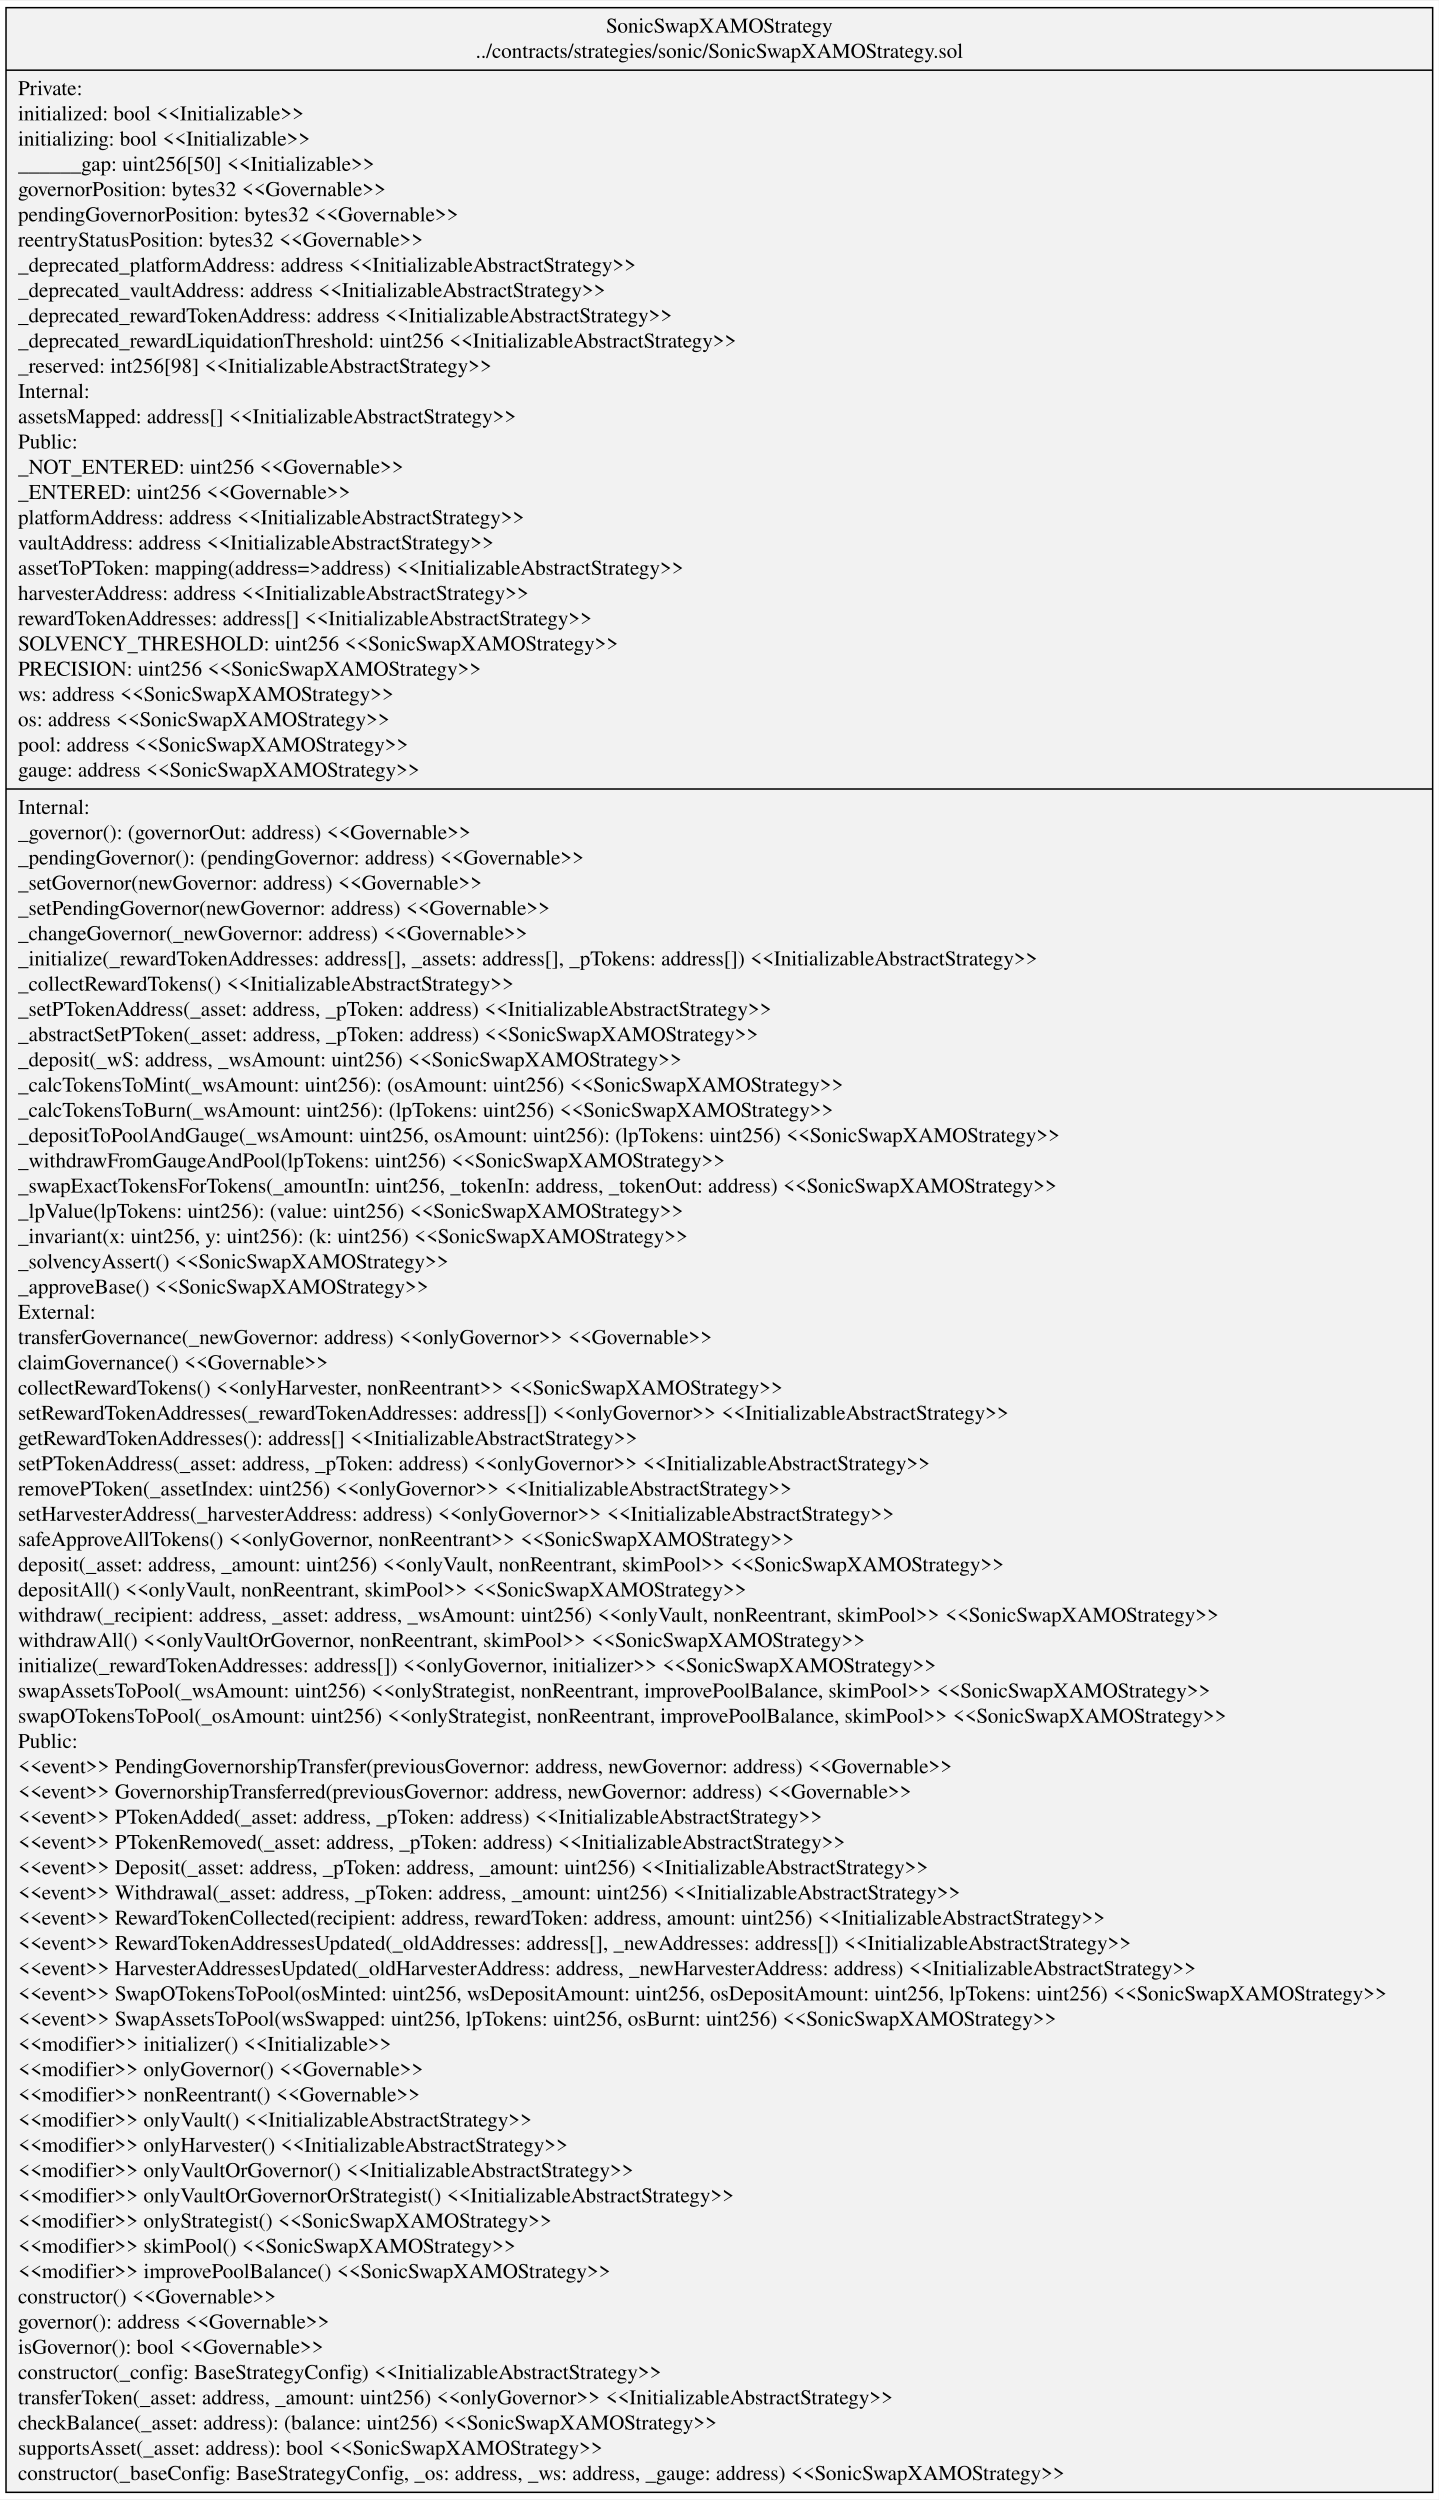
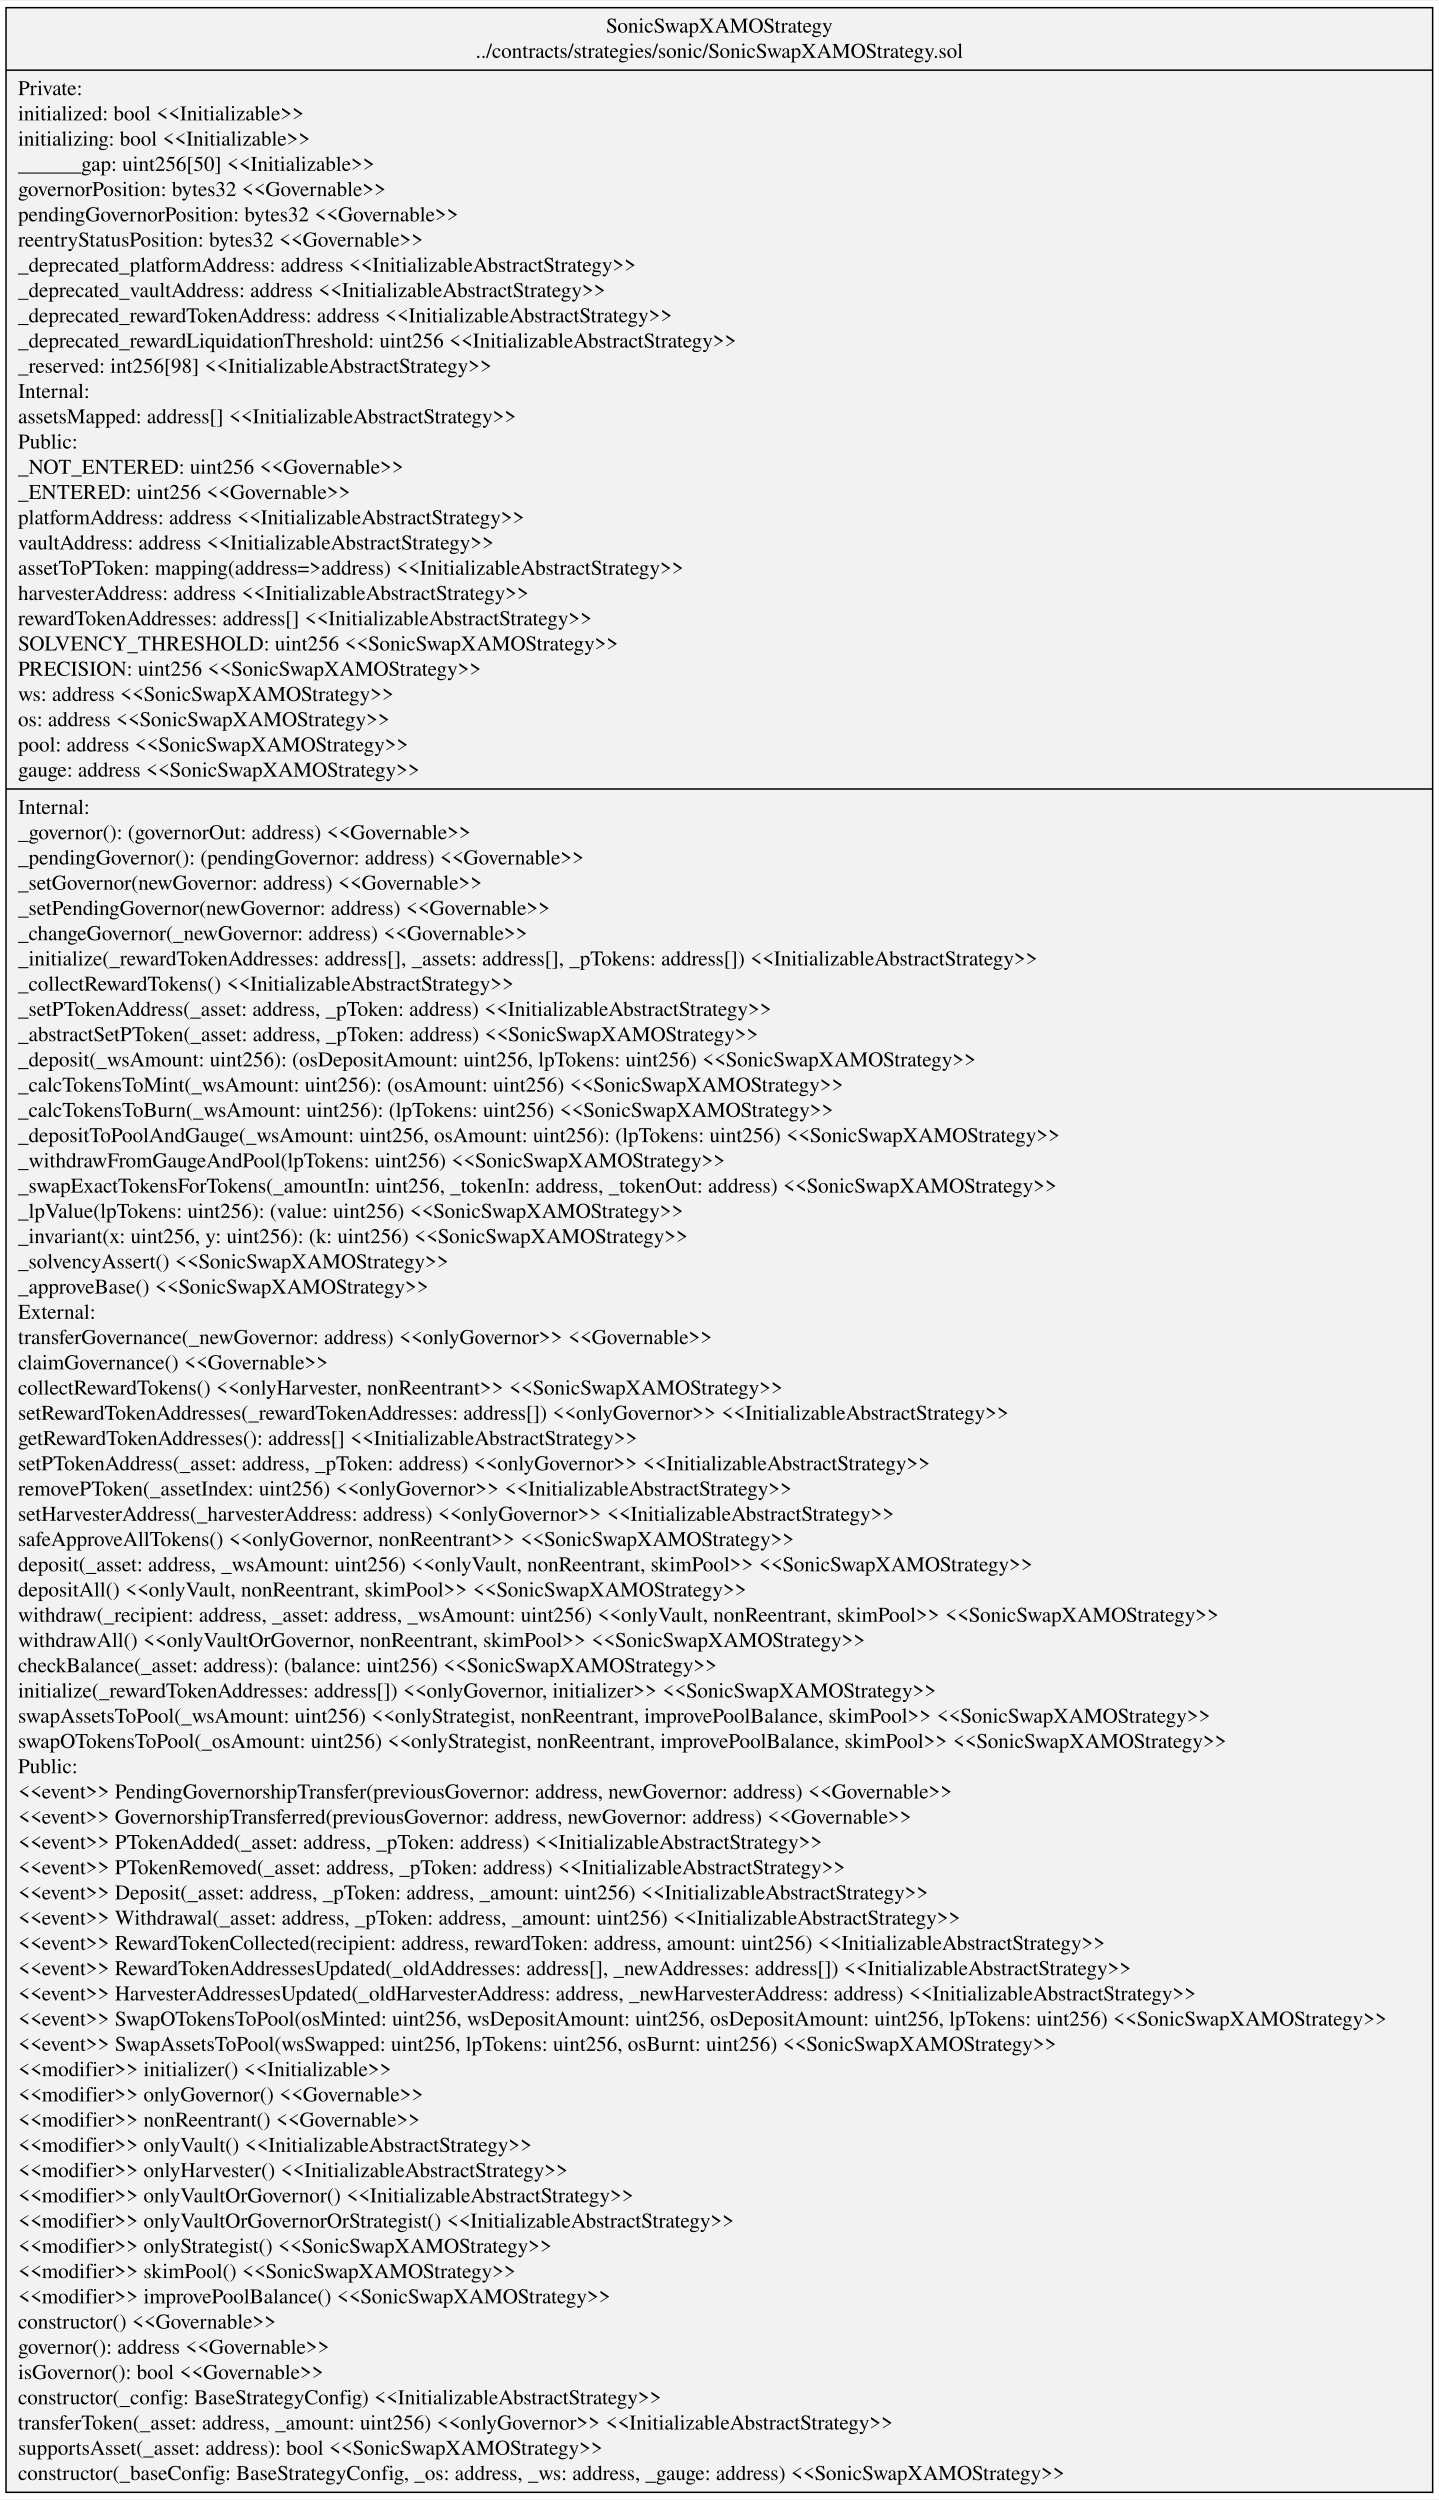
<svg xmlns="http://www.w3.org/2000/svg" width="957pt" height="1663pt" viewBox="0.00 0.00 957.46 1662.60">
  <g id="graph0" class="graph" transform="scale(1 1) rotate(0) translate(4 1658.6)">
    <polygon fill="white" stroke="transparent" points="-4,4 -4,-1658.6 953.46,-1658.6 953.46,4 -4,4" />
    <g id="node1" class="node">
      <polygon fill="#f2f2f2" stroke="black" points="0,-0.5 0,-1654.1 949.46,-1654.1 949.46,-0.5 0,-0.5" />
      <text text-anchor="middle" x="474.73" y="-1637.5" font-family="Times,serif" font-size="14.00">SonicSwapXAMOStrategy</text>
      <text text-anchor="middle" x="474.73" y="-1620.7" font-family="Times,serif" font-size="14.00">../contracts/strategies/sonic/SonicSwapXAMOStrategy.sol</text>
      <polyline fill="none" stroke="black" points="0,-1612.5 949.46,-1612.5 " />
      <text text-anchor="start" x="8" y="-1595.9" font-family="Times,serif" font-size="14.00">Private:</text>
      <text text-anchor="start" x="8" y="-1579.1" font-family="Times,serif" font-size="14.00">   initialized: bool &lt;&lt;Initializable&gt;&gt;</text>
      <text text-anchor="start" x="8" y="-1562.3" font-family="Times,serif" font-size="14.00">   initializing: bool &lt;&lt;Initializable&gt;&gt;</text>
      <text text-anchor="start" x="8" y="-1545.5" font-family="Times,serif" font-size="14.00">   ______gap: uint256[50] &lt;&lt;Initializable&gt;&gt;</text>
      <text text-anchor="start" x="8" y="-1528.7" font-family="Times,serif" font-size="14.00">   governorPosition: bytes32 &lt;&lt;Governable&gt;&gt;</text>
      <text text-anchor="start" x="8" y="-1511.9" font-family="Times,serif" font-size="14.00">   pendingGovernorPosition: bytes32 &lt;&lt;Governable&gt;&gt;</text>
      <text text-anchor="start" x="8" y="-1495.1" font-family="Times,serif" font-size="14.00">   reentryStatusPosition: bytes32 &lt;&lt;Governable&gt;&gt;</text>
      <text text-anchor="start" x="8" y="-1478.3" font-family="Times,serif" font-size="14.00">   _deprecated_platformAddress: address &lt;&lt;InitializableAbstractStrategy&gt;&gt;</text>
      <text text-anchor="start" x="8" y="-1461.5" font-family="Times,serif" font-size="14.00">   _deprecated_vaultAddress: address &lt;&lt;InitializableAbstractStrategy&gt;&gt;</text>
      <text text-anchor="start" x="8" y="-1444.7" font-family="Times,serif" font-size="14.00">   _deprecated_rewardTokenAddress: address &lt;&lt;InitializableAbstractStrategy&gt;&gt;</text>
      <text text-anchor="start" x="8" y="-1427.9" font-family="Times,serif" font-size="14.00">   _deprecated_rewardLiquidationThreshold: uint256 &lt;&lt;InitializableAbstractStrategy&gt;&gt;</text>
      <text text-anchor="start" x="8" y="-1411.1" font-family="Times,serif" font-size="14.00">   _reserved: int256[98] &lt;&lt;InitializableAbstractStrategy&gt;&gt;</text>
      <text text-anchor="start" x="8" y="-1394.3" font-family="Times,serif" font-size="14.00">Internal:</text>
      <text text-anchor="start" x="8" y="-1377.5" font-family="Times,serif" font-size="14.00">   assetsMapped: address[] &lt;&lt;InitializableAbstractStrategy&gt;&gt;</text>
      <text text-anchor="start" x="8" y="-1360.7" font-family="Times,serif" font-size="14.00">Public:</text>
      <text text-anchor="start" x="8" y="-1343.9" font-family="Times,serif" font-size="14.00">   _NOT_ENTERED: uint256 &lt;&lt;Governable&gt;&gt;</text>
      <text text-anchor="start" x="8" y="-1327.1" font-family="Times,serif" font-size="14.00">   _ENTERED: uint256 &lt;&lt;Governable&gt;&gt;</text>
      <text text-anchor="start" x="8" y="-1310.3" font-family="Times,serif" font-size="14.00">   platformAddress: address &lt;&lt;InitializableAbstractStrategy&gt;&gt;</text>
      <text text-anchor="start" x="8" y="-1293.5" font-family="Times,serif" font-size="14.00">   vaultAddress: address &lt;&lt;InitializableAbstractStrategy&gt;&gt;</text>
      <text text-anchor="start" x="8" y="-1276.7" font-family="Times,serif" font-size="14.00">   assetToPToken: mapping(address=&gt;address) &lt;&lt;InitializableAbstractStrategy&gt;&gt;</text>
      <text text-anchor="start" x="8" y="-1259.9" font-family="Times,serif" font-size="14.00">   harvesterAddress: address &lt;&lt;InitializableAbstractStrategy&gt;&gt;</text>
      <text text-anchor="start" x="8" y="-1243.1" font-family="Times,serif" font-size="14.00">   rewardTokenAddresses: address[] &lt;&lt;InitializableAbstractStrategy&gt;&gt;</text>
      <text text-anchor="start" x="8" y="-1226.3" font-family="Times,serif" font-size="14.00">   SOLVENCY_THRESHOLD: uint256 &lt;&lt;SonicSwapXAMOStrategy&gt;&gt;</text>
      <text text-anchor="start" x="8" y="-1209.5" font-family="Times,serif" font-size="14.00">   PRECISION: uint256 &lt;&lt;SonicSwapXAMOStrategy&gt;&gt;</text>
      <text text-anchor="start" x="8" y="-1192.7" font-family="Times,serif" font-size="14.00">   ws: address &lt;&lt;SonicSwapXAMOStrategy&gt;&gt;</text>
      <text text-anchor="start" x="8" y="-1175.9" font-family="Times,serif" font-size="14.00">   os: address &lt;&lt;SonicSwapXAMOStrategy&gt;&gt;</text>
      <text text-anchor="start" x="8" y="-1159.1" font-family="Times,serif" font-size="14.00">   pool: address &lt;&lt;SonicSwapXAMOStrategy&gt;&gt;</text>
      <text text-anchor="start" x="8" y="-1142.3" font-family="Times,serif" font-size="14.00">   gauge: address &lt;&lt;SonicSwapXAMOStrategy&gt;&gt;</text>
      <polyline fill="none" stroke="black" points="0,-1134.1 949.46,-1134.1 " />
      <text text-anchor="start" x="8" y="-1117.5" font-family="Times,serif" font-size="14.00">Internal:</text>
      <text text-anchor="start" x="8" y="-1100.7" font-family="Times,serif" font-size="14.00">    _governor(): (governorOut: address) &lt;&lt;Governable&gt;&gt;</text>
      <text text-anchor="start" x="8" y="-1083.9" font-family="Times,serif" font-size="14.00">    _pendingGovernor(): (pendingGovernor: address) &lt;&lt;Governable&gt;&gt;</text>
      <text text-anchor="start" x="8" y="-1067.1" font-family="Times,serif" font-size="14.00">    _setGovernor(newGovernor: address) &lt;&lt;Governable&gt;&gt;</text>
      <text text-anchor="start" x="8" y="-1050.3" font-family="Times,serif" font-size="14.00">    _setPendingGovernor(newGovernor: address) &lt;&lt;Governable&gt;&gt;</text>
      <text text-anchor="start" x="8" y="-1033.5" font-family="Times,serif" font-size="14.00">    _changeGovernor(_newGovernor: address) &lt;&lt;Governable&gt;&gt;</text>
      <text text-anchor="start" x="8" y="-1016.7" font-family="Times,serif" font-size="14.00">    _initialize(_rewardTokenAddresses: address[], _assets: address[], _pTokens: address[]) &lt;&lt;InitializableAbstractStrategy&gt;&gt;</text>
      <text text-anchor="start" x="8" y="-999.9" font-family="Times,serif" font-size="14.00">    _collectRewardTokens() &lt;&lt;InitializableAbstractStrategy&gt;&gt;</text>
      <text text-anchor="start" x="8" y="-983.1" font-family="Times,serif" font-size="14.00">    _setPTokenAddress(_asset: address, _pToken: address) &lt;&lt;InitializableAbstractStrategy&gt;&gt;</text>
      <text text-anchor="start" x="8" y="-966.3" font-family="Times,serif" font-size="14.00">    _abstractSetPToken(_asset: address, _pToken: address) &lt;&lt;SonicSwapXAMOStrategy&gt;&gt;</text>
-       <text text-anchor="start" x="8" y="-949.5" font-family="Times,serif" font-size="14.00">    _deposit(_wS: address, _wsAmount: uint256) &lt;&lt;SonicSwapXAMOStrategy&gt;&gt;</text>
+       <text text-anchor="start" x="8" y="-949.5" font-family="Times,serif" font-size="14.00">    _deposit(_wsAmount: uint256): (osDepositAmount: uint256, lpTokens: uint256) &lt;&lt;SonicSwapXAMOStrategy&gt;&gt;</text>
      <text text-anchor="start" x="8" y="-932.7" font-family="Times,serif" font-size="14.00">    _calcTokensToMint(_wsAmount: uint256): (osAmount: uint256) &lt;&lt;SonicSwapXAMOStrategy&gt;&gt;</text>
      <text text-anchor="start" x="8" y="-915.9" font-family="Times,serif" font-size="14.00">    _calcTokensToBurn(_wsAmount: uint256): (lpTokens: uint256) &lt;&lt;SonicSwapXAMOStrategy&gt;&gt;</text>
      <text text-anchor="start" x="8" y="-899.1" font-family="Times,serif" font-size="14.00">    _depositToPoolAndGauge(_wsAmount: uint256, osAmount: uint256): (lpTokens: uint256) &lt;&lt;SonicSwapXAMOStrategy&gt;&gt;</text>
      <text text-anchor="start" x="8" y="-882.3" font-family="Times,serif" font-size="14.00">    _withdrawFromGaugeAndPool(lpTokens: uint256) &lt;&lt;SonicSwapXAMOStrategy&gt;&gt;</text>
      <text text-anchor="start" x="8" y="-865.5" font-family="Times,serif" font-size="14.00">    _swapExactTokensForTokens(_amountIn: uint256, _tokenIn: address, _tokenOut: address) &lt;&lt;SonicSwapXAMOStrategy&gt;&gt;</text>
      <text text-anchor="start" x="8" y="-848.7" font-family="Times,serif" font-size="14.00">    _lpValue(lpTokens: uint256): (value: uint256) &lt;&lt;SonicSwapXAMOStrategy&gt;&gt;</text>
      <text text-anchor="start" x="8" y="-831.9" font-family="Times,serif" font-size="14.00">    _invariant(x: uint256, y: uint256): (k: uint256) &lt;&lt;SonicSwapXAMOStrategy&gt;&gt;</text>
      <text text-anchor="start" x="8" y="-815.1" font-family="Times,serif" font-size="14.00">    _solvencyAssert() &lt;&lt;SonicSwapXAMOStrategy&gt;&gt;</text>
      <text text-anchor="start" x="8" y="-798.3" font-family="Times,serif" font-size="14.00">    _approveBase() &lt;&lt;SonicSwapXAMOStrategy&gt;&gt;</text>
      <text text-anchor="start" x="8" y="-781.5" font-family="Times,serif" font-size="14.00">External:</text>
      <text text-anchor="start" x="8" y="-764.7" font-family="Times,serif" font-size="14.00">    transferGovernance(_newGovernor: address) &lt;&lt;onlyGovernor&gt;&gt; &lt;&lt;Governable&gt;&gt;</text>
      <text text-anchor="start" x="8" y="-747.9" font-family="Times,serif" font-size="14.00">    claimGovernance() &lt;&lt;Governable&gt;&gt;</text>
      <text text-anchor="start" x="8" y="-731.1" font-family="Times,serif" font-size="14.00">    collectRewardTokens() &lt;&lt;onlyHarvester, nonReentrant&gt;&gt; &lt;&lt;SonicSwapXAMOStrategy&gt;&gt;</text>
      <text text-anchor="start" x="8" y="-714.3" font-family="Times,serif" font-size="14.00">    setRewardTokenAddresses(_rewardTokenAddresses: address[]) &lt;&lt;onlyGovernor&gt;&gt; &lt;&lt;InitializableAbstractStrategy&gt;&gt;</text>
      <text text-anchor="start" x="8" y="-697.5" font-family="Times,serif" font-size="14.00">    getRewardTokenAddresses(): address[] &lt;&lt;InitializableAbstractStrategy&gt;&gt;</text>
      <text text-anchor="start" x="8" y="-680.7" font-family="Times,serif" font-size="14.00">    setPTokenAddress(_asset: address, _pToken: address) &lt;&lt;onlyGovernor&gt;&gt; &lt;&lt;InitializableAbstractStrategy&gt;&gt;</text>
      <text text-anchor="start" x="8" y="-663.9" font-family="Times,serif" font-size="14.00">    removePToken(_assetIndex: uint256) &lt;&lt;onlyGovernor&gt;&gt; &lt;&lt;InitializableAbstractStrategy&gt;&gt;</text>
      <text text-anchor="start" x="8" y="-647.1" font-family="Times,serif" font-size="14.00">    setHarvesterAddress(_harvesterAddress: address) &lt;&lt;onlyGovernor&gt;&gt; &lt;&lt;InitializableAbstractStrategy&gt;&gt;</text>
      <text text-anchor="start" x="8" y="-630.3" font-family="Times,serif" font-size="14.00">    safeApproveAllTokens() &lt;&lt;onlyGovernor, nonReentrant&gt;&gt; &lt;&lt;SonicSwapXAMOStrategy&gt;&gt;</text>
-       <text text-anchor="start" x="8" y="-613.5" font-family="Times,serif" font-size="14.00">    deposit(_asset: address, _amount: uint256) &lt;&lt;onlyVault, nonReentrant, skimPool&gt;&gt; &lt;&lt;SonicSwapXAMOStrategy&gt;&gt;</text>
+       <text text-anchor="start" x="8" y="-613.5" font-family="Times,serif" font-size="14.00">    deposit(_asset: address, _wsAmount: uint256) &lt;&lt;onlyVault, nonReentrant, skimPool&gt;&gt; &lt;&lt;SonicSwapXAMOStrategy&gt;&gt;</text>
      <text text-anchor="start" x="8" y="-596.7" font-family="Times,serif" font-size="14.00">    depositAll() &lt;&lt;onlyVault, nonReentrant, skimPool&gt;&gt; &lt;&lt;SonicSwapXAMOStrategy&gt;&gt;</text>
      <text text-anchor="start" x="8" y="-579.9" font-family="Times,serif" font-size="14.00">    withdraw(_recipient: address, _asset: address, _wsAmount: uint256) &lt;&lt;onlyVault, nonReentrant, skimPool&gt;&gt; &lt;&lt;SonicSwapXAMOStrategy&gt;&gt;</text>
      <text text-anchor="start" x="8" y="-563.1" font-family="Times,serif" font-size="14.00">    withdrawAll() &lt;&lt;onlyVaultOrGovernor, nonReentrant, skimPool&gt;&gt; &lt;&lt;SonicSwapXAMOStrategy&gt;&gt;</text>
-       <text text-anchor="start" x="8" y="-546.3" font-family="Times,serif" font-size="14.00">    initialize(_rewardTokenAddresses: address[]) &lt;&lt;onlyGovernor, initializer&gt;&gt; &lt;&lt;SonicSwapXAMOStrategy&gt;&gt;</text>
-       <text text-anchor="start" x="8" y="-529.5" font-family="Times,serif" font-size="14.00">    swapAssetsToPool(_wsAmount: uint256) &lt;&lt;onlyStrategist, nonReentrant, improvePoolBalance, skimPool&gt;&gt; &lt;&lt;SonicSwapXAMOStrategy&gt;&gt;</text>
-       <text text-anchor="start" x="8" y="-512.7" font-family="Times,serif" font-size="14.00">    swapOTokensToPool(_osAmount: uint256) &lt;&lt;onlyStrategist, nonReentrant, improvePoolBalance, skimPool&gt;&gt; &lt;&lt;SonicSwapXAMOStrategy&gt;&gt;</text>
-       <text text-anchor="start" x="8" y="-495.9" font-family="Times,serif" font-size="14.00">Public:</text>
-       <text text-anchor="start" x="8" y="-479.1" font-family="Times,serif" font-size="14.00">    &lt;&lt;event&gt;&gt; PendingGovernorshipTransfer(previousGovernor: address, newGovernor: address) &lt;&lt;Governable&gt;&gt;</text>
-       <text text-anchor="start" x="8" y="-462.3" font-family="Times,serif" font-size="14.00">    &lt;&lt;event&gt;&gt; GovernorshipTransferred(previousGovernor: address, newGovernor: address) &lt;&lt;Governable&gt;&gt;</text>
-       <text text-anchor="start" x="8" y="-445.5" font-family="Times,serif" font-size="14.00">    &lt;&lt;event&gt;&gt; PTokenAdded(_asset: address, _pToken: address) &lt;&lt;InitializableAbstractStrategy&gt;&gt;</text>
-       <text text-anchor="start" x="8" y="-428.7" font-family="Times,serif" font-size="14.00">    &lt;&lt;event&gt;&gt; PTokenRemoved(_asset: address, _pToken: address) &lt;&lt;InitializableAbstractStrategy&gt;&gt;</text>
-       <text text-anchor="start" x="8" y="-411.9" font-family="Times,serif" font-size="14.00">    &lt;&lt;event&gt;&gt; Deposit(_asset: address, _pToken: address, _amount: uint256) &lt;&lt;InitializableAbstractStrategy&gt;&gt;</text>
-       <text text-anchor="start" x="8" y="-395.1" font-family="Times,serif" font-size="14.00">    &lt;&lt;event&gt;&gt; Withdrawal(_asset: address, _pToken: address, _amount: uint256) &lt;&lt;InitializableAbstractStrategy&gt;&gt;</text>
-       <text text-anchor="start" x="8" y="-378.3" font-family="Times,serif" font-size="14.00">    &lt;&lt;event&gt;&gt; RewardTokenCollected(recipient: address, rewardToken: address, amount: uint256) &lt;&lt;InitializableAbstractStrategy&gt;&gt;</text>
-       <text text-anchor="start" x="8" y="-361.5" font-family="Times,serif" font-size="14.00">    &lt;&lt;event&gt;&gt; RewardTokenAddressesUpdated(_oldAddresses: address[], _newAddresses: address[]) &lt;&lt;InitializableAbstractStrategy&gt;&gt;</text>
-       <text text-anchor="start" x="8" y="-344.7" font-family="Times,serif" font-size="14.00">    &lt;&lt;event&gt;&gt; HarvesterAddressesUpdated(_oldHarvesterAddress: address, _newHarvesterAddress: address) &lt;&lt;InitializableAbstractStrategy&gt;&gt;</text>
-       <text text-anchor="start" x="8" y="-327.9" font-family="Times,serif" font-size="14.00">    &lt;&lt;event&gt;&gt; SwapOTokensToPool(osMinted: uint256, wsDepositAmount: uint256, osDepositAmount: uint256, lpTokens: uint256) &lt;&lt;SonicSwapXAMOStrategy&gt;&gt;</text>
-       <text text-anchor="start" x="8" y="-311.1" font-family="Times,serif" font-size="14.00">    &lt;&lt;event&gt;&gt; SwapAssetsToPool(wsSwapped: uint256, lpTokens: uint256, osBurnt: uint256) &lt;&lt;SonicSwapXAMOStrategy&gt;&gt;</text>
-       <text text-anchor="start" x="8" y="-294.3" font-family="Times,serif" font-size="14.00">    &lt;&lt;modifier&gt;&gt; initializer() &lt;&lt;Initializable&gt;&gt;</text>
-       <text text-anchor="start" x="8" y="-277.5" font-family="Times,serif" font-size="14.00">    &lt;&lt;modifier&gt;&gt; onlyGovernor() &lt;&lt;Governable&gt;&gt;</text>
-       <text text-anchor="start" x="8" y="-260.7" font-family="Times,serif" font-size="14.00">    &lt;&lt;modifier&gt;&gt; nonReentrant() &lt;&lt;Governable&gt;&gt;</text>
-       <text text-anchor="start" x="8" y="-243.9" font-family="Times,serif" font-size="14.00">    &lt;&lt;modifier&gt;&gt; onlyVault() &lt;&lt;InitializableAbstractStrategy&gt;&gt;</text>
-       <text text-anchor="start" x="8" y="-227.1" font-family="Times,serif" font-size="14.00">    &lt;&lt;modifier&gt;&gt; onlyHarvester() &lt;&lt;InitializableAbstractStrategy&gt;&gt;</text>
-       <text text-anchor="start" x="8" y="-210.3" font-family="Times,serif" font-size="14.00">    &lt;&lt;modifier&gt;&gt; onlyVaultOrGovernor() &lt;&lt;InitializableAbstractStrategy&gt;&gt;</text>
-       <text text-anchor="start" x="8" y="-193.5" font-family="Times,serif" font-size="14.00">    &lt;&lt;modifier&gt;&gt; onlyVaultOrGovernorOrStrategist() &lt;&lt;InitializableAbstractStrategy&gt;&gt;</text>
-       <text text-anchor="start" x="8" y="-176.7" font-family="Times,serif" font-size="14.00">    &lt;&lt;modifier&gt;&gt; onlyStrategist() &lt;&lt;SonicSwapXAMOStrategy&gt;&gt;</text>
-       <text text-anchor="start" x="8" y="-159.9" font-family="Times,serif" font-size="14.00">    &lt;&lt;modifier&gt;&gt; skimPool() &lt;&lt;SonicSwapXAMOStrategy&gt;&gt;</text>
-       <text text-anchor="start" x="8" y="-143.1" font-family="Times,serif" font-size="14.00">    &lt;&lt;modifier&gt;&gt; improvePoolBalance() &lt;&lt;SonicSwapXAMOStrategy&gt;&gt;</text>
-       <text text-anchor="start" x="8" y="-126.3" font-family="Times,serif" font-size="14.00">    constructor() &lt;&lt;Governable&gt;&gt;</text>
-       <text text-anchor="start" x="8" y="-109.5" font-family="Times,serif" font-size="14.00">    governor(): address &lt;&lt;Governable&gt;&gt;</text>
-       <text text-anchor="start" x="8" y="-92.7" font-family="Times,serif" font-size="14.00">    isGovernor(): bool &lt;&lt;Governable&gt;&gt;</text>
-       <text text-anchor="start" x="8" y="-75.9" font-family="Times,serif" font-size="14.00">    constructor(_config: BaseStrategyConfig) &lt;&lt;InitializableAbstractStrategy&gt;&gt;</text>
-       <text text-anchor="start" x="8" y="-59.1" font-family="Times,serif" font-size="14.00">    transferToken(_asset: address, _amount: uint256) &lt;&lt;onlyGovernor&gt;&gt; &lt;&lt;InitializableAbstractStrategy&gt;&gt;</text>
-       <text text-anchor="start" x="8" y="-42.3" font-family="Times,serif" font-size="14.00">    checkBalance(_asset: address): (balance: uint256) &lt;&lt;SonicSwapXAMOStrategy&gt;&gt;</text>
+       <text text-anchor="start" x="8" y="-546.3" font-family="Times,serif" font-size="14.00">    checkBalance(_asset: address): (balance: uint256) &lt;&lt;SonicSwapXAMOStrategy&gt;&gt;</text>
+       <text text-anchor="start" x="8" y="-529.5" font-family="Times,serif" font-size="14.00">    initialize(_rewardTokenAddresses: address[]) &lt;&lt;onlyGovernor, initializer&gt;&gt; &lt;&lt;SonicSwapXAMOStrategy&gt;&gt;</text>
+       <text text-anchor="start" x="8" y="-512.7" font-family="Times,serif" font-size="14.00">    swapAssetsToPool(_wsAmount: uint256) &lt;&lt;onlyStrategist, nonReentrant, improvePoolBalance, skimPool&gt;&gt; &lt;&lt;SonicSwapXAMOStrategy&gt;&gt;</text>
+       <text text-anchor="start" x="8" y="-495.9" font-family="Times,serif" font-size="14.00">    swapOTokensToPool(_osAmount: uint256) &lt;&lt;onlyStrategist, nonReentrant, improvePoolBalance, skimPool&gt;&gt; &lt;&lt;SonicSwapXAMOStrategy&gt;&gt;</text>
+       <text text-anchor="start" x="8" y="-479.1" font-family="Times,serif" font-size="14.00">Public:</text>
+       <text text-anchor="start" x="8" y="-462.3" font-family="Times,serif" font-size="14.00">    &lt;&lt;event&gt;&gt; PendingGovernorshipTransfer(previousGovernor: address, newGovernor: address) &lt;&lt;Governable&gt;&gt;</text>
+       <text text-anchor="start" x="8" y="-445.5" font-family="Times,serif" font-size="14.00">    &lt;&lt;event&gt;&gt; GovernorshipTransferred(previousGovernor: address, newGovernor: address) &lt;&lt;Governable&gt;&gt;</text>
+       <text text-anchor="start" x="8" y="-428.7" font-family="Times,serif" font-size="14.00">    &lt;&lt;event&gt;&gt; PTokenAdded(_asset: address, _pToken: address) &lt;&lt;InitializableAbstractStrategy&gt;&gt;</text>
+       <text text-anchor="start" x="8" y="-411.9" font-family="Times,serif" font-size="14.00">    &lt;&lt;event&gt;&gt; PTokenRemoved(_asset: address, _pToken: address) &lt;&lt;InitializableAbstractStrategy&gt;&gt;</text>
+       <text text-anchor="start" x="8" y="-395.1" font-family="Times,serif" font-size="14.00">    &lt;&lt;event&gt;&gt; Deposit(_asset: address, _pToken: address, _amount: uint256) &lt;&lt;InitializableAbstractStrategy&gt;&gt;</text>
+       <text text-anchor="start" x="8" y="-378.3" font-family="Times,serif" font-size="14.00">    &lt;&lt;event&gt;&gt; Withdrawal(_asset: address, _pToken: address, _amount: uint256) &lt;&lt;InitializableAbstractStrategy&gt;&gt;</text>
+       <text text-anchor="start" x="8" y="-361.5" font-family="Times,serif" font-size="14.00">    &lt;&lt;event&gt;&gt; RewardTokenCollected(recipient: address, rewardToken: address, amount: uint256) &lt;&lt;InitializableAbstractStrategy&gt;&gt;</text>
+       <text text-anchor="start" x="8" y="-344.7" font-family="Times,serif" font-size="14.00">    &lt;&lt;event&gt;&gt; RewardTokenAddressesUpdated(_oldAddresses: address[], _newAddresses: address[]) &lt;&lt;InitializableAbstractStrategy&gt;&gt;</text>
+       <text text-anchor="start" x="8" y="-327.9" font-family="Times,serif" font-size="14.00">    &lt;&lt;event&gt;&gt; HarvesterAddressesUpdated(_oldHarvesterAddress: address, _newHarvesterAddress: address) &lt;&lt;InitializableAbstractStrategy&gt;&gt;</text>
+       <text text-anchor="start" x="8" y="-311.1" font-family="Times,serif" font-size="14.00">    &lt;&lt;event&gt;&gt; SwapOTokensToPool(osMinted: uint256, wsDepositAmount: uint256, osDepositAmount: uint256, lpTokens: uint256) &lt;&lt;SonicSwapXAMOStrategy&gt;&gt;</text>
+       <text text-anchor="start" x="8" y="-294.3" font-family="Times,serif" font-size="14.00">    &lt;&lt;event&gt;&gt; SwapAssetsToPool(wsSwapped: uint256, lpTokens: uint256, osBurnt: uint256) &lt;&lt;SonicSwapXAMOStrategy&gt;&gt;</text>
+       <text text-anchor="start" x="8" y="-277.5" font-family="Times,serif" font-size="14.00">    &lt;&lt;modifier&gt;&gt; initializer() &lt;&lt;Initializable&gt;&gt;</text>
+       <text text-anchor="start" x="8" y="-260.7" font-family="Times,serif" font-size="14.00">    &lt;&lt;modifier&gt;&gt; onlyGovernor() &lt;&lt;Governable&gt;&gt;</text>
+       <text text-anchor="start" x="8" y="-243.9" font-family="Times,serif" font-size="14.00">    &lt;&lt;modifier&gt;&gt; nonReentrant() &lt;&lt;Governable&gt;&gt;</text>
+       <text text-anchor="start" x="8" y="-227.1" font-family="Times,serif" font-size="14.00">    &lt;&lt;modifier&gt;&gt; onlyVault() &lt;&lt;InitializableAbstractStrategy&gt;&gt;</text>
+       <text text-anchor="start" x="8" y="-210.3" font-family="Times,serif" font-size="14.00">    &lt;&lt;modifier&gt;&gt; onlyHarvester() &lt;&lt;InitializableAbstractStrategy&gt;&gt;</text>
+       <text text-anchor="start" x="8" y="-193.5" font-family="Times,serif" font-size="14.00">    &lt;&lt;modifier&gt;&gt; onlyVaultOrGovernor() &lt;&lt;InitializableAbstractStrategy&gt;&gt;</text>
+       <text text-anchor="start" x="8" y="-176.7" font-family="Times,serif" font-size="14.00">    &lt;&lt;modifier&gt;&gt; onlyVaultOrGovernorOrStrategist() &lt;&lt;InitializableAbstractStrategy&gt;&gt;</text>
+       <text text-anchor="start" x="8" y="-159.9" font-family="Times,serif" font-size="14.00">    &lt;&lt;modifier&gt;&gt; onlyStrategist() &lt;&lt;SonicSwapXAMOStrategy&gt;&gt;</text>
+       <text text-anchor="start" x="8" y="-143.1" font-family="Times,serif" font-size="14.00">    &lt;&lt;modifier&gt;&gt; skimPool() &lt;&lt;SonicSwapXAMOStrategy&gt;&gt;</text>
+       <text text-anchor="start" x="8" y="-126.3" font-family="Times,serif" font-size="14.00">    &lt;&lt;modifier&gt;&gt; improvePoolBalance() &lt;&lt;SonicSwapXAMOStrategy&gt;&gt;</text>
+       <text text-anchor="start" x="8" y="-109.5" font-family="Times,serif" font-size="14.00">    constructor() &lt;&lt;Governable&gt;&gt;</text>
+       <text text-anchor="start" x="8" y="-92.7" font-family="Times,serif" font-size="14.00">    governor(): address &lt;&lt;Governable&gt;&gt;</text>
+       <text text-anchor="start" x="8" y="-75.9" font-family="Times,serif" font-size="14.00">    isGovernor(): bool &lt;&lt;Governable&gt;&gt;</text>
+       <text text-anchor="start" x="8" y="-59.1" font-family="Times,serif" font-size="14.00">    constructor(_config: BaseStrategyConfig) &lt;&lt;InitializableAbstractStrategy&gt;&gt;</text>
+       <text text-anchor="start" x="8" y="-42.3" font-family="Times,serif" font-size="14.00">    transferToken(_asset: address, _amount: uint256) &lt;&lt;onlyGovernor&gt;&gt; &lt;&lt;InitializableAbstractStrategy&gt;&gt;</text>
      <text text-anchor="start" x="8" y="-25.5" font-family="Times,serif" font-size="14.00">    supportsAsset(_asset: address): bool &lt;&lt;SonicSwapXAMOStrategy&gt;&gt;</text>
      <text text-anchor="start" x="8" y="-8.7" font-family="Times,serif" font-size="14.00">    constructor(_baseConfig: BaseStrategyConfig, _os: address, _ws: address, _gauge: address) &lt;&lt;SonicSwapXAMOStrategy&gt;&gt;</text>
    </g>
  </g>
</svg>
